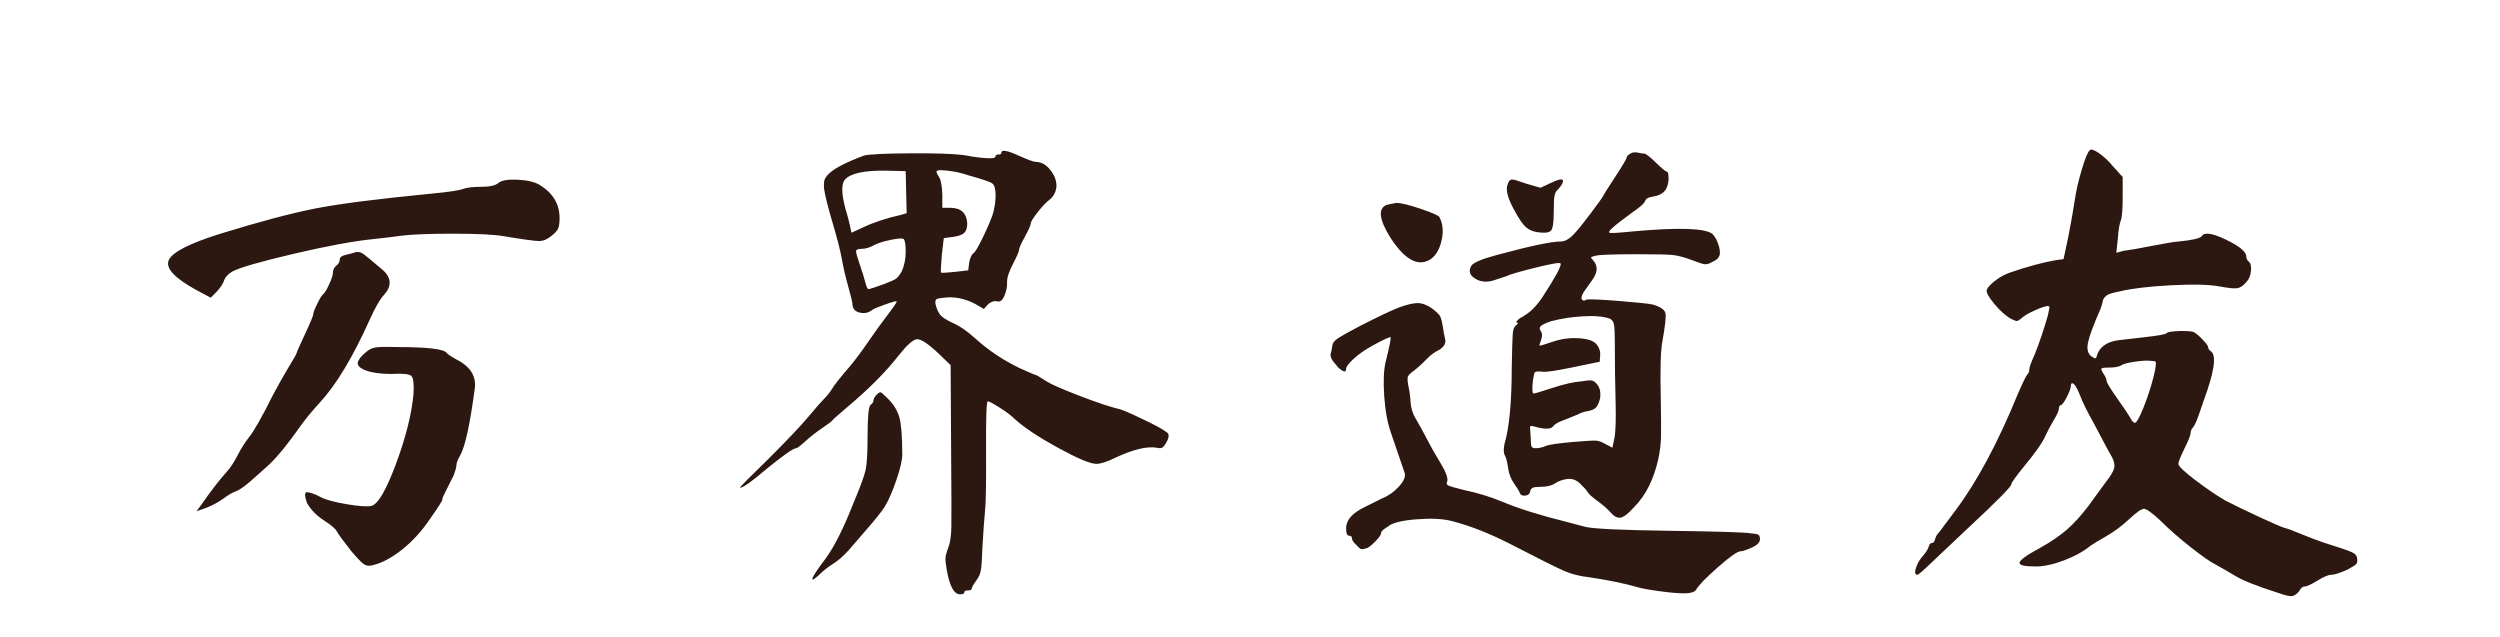
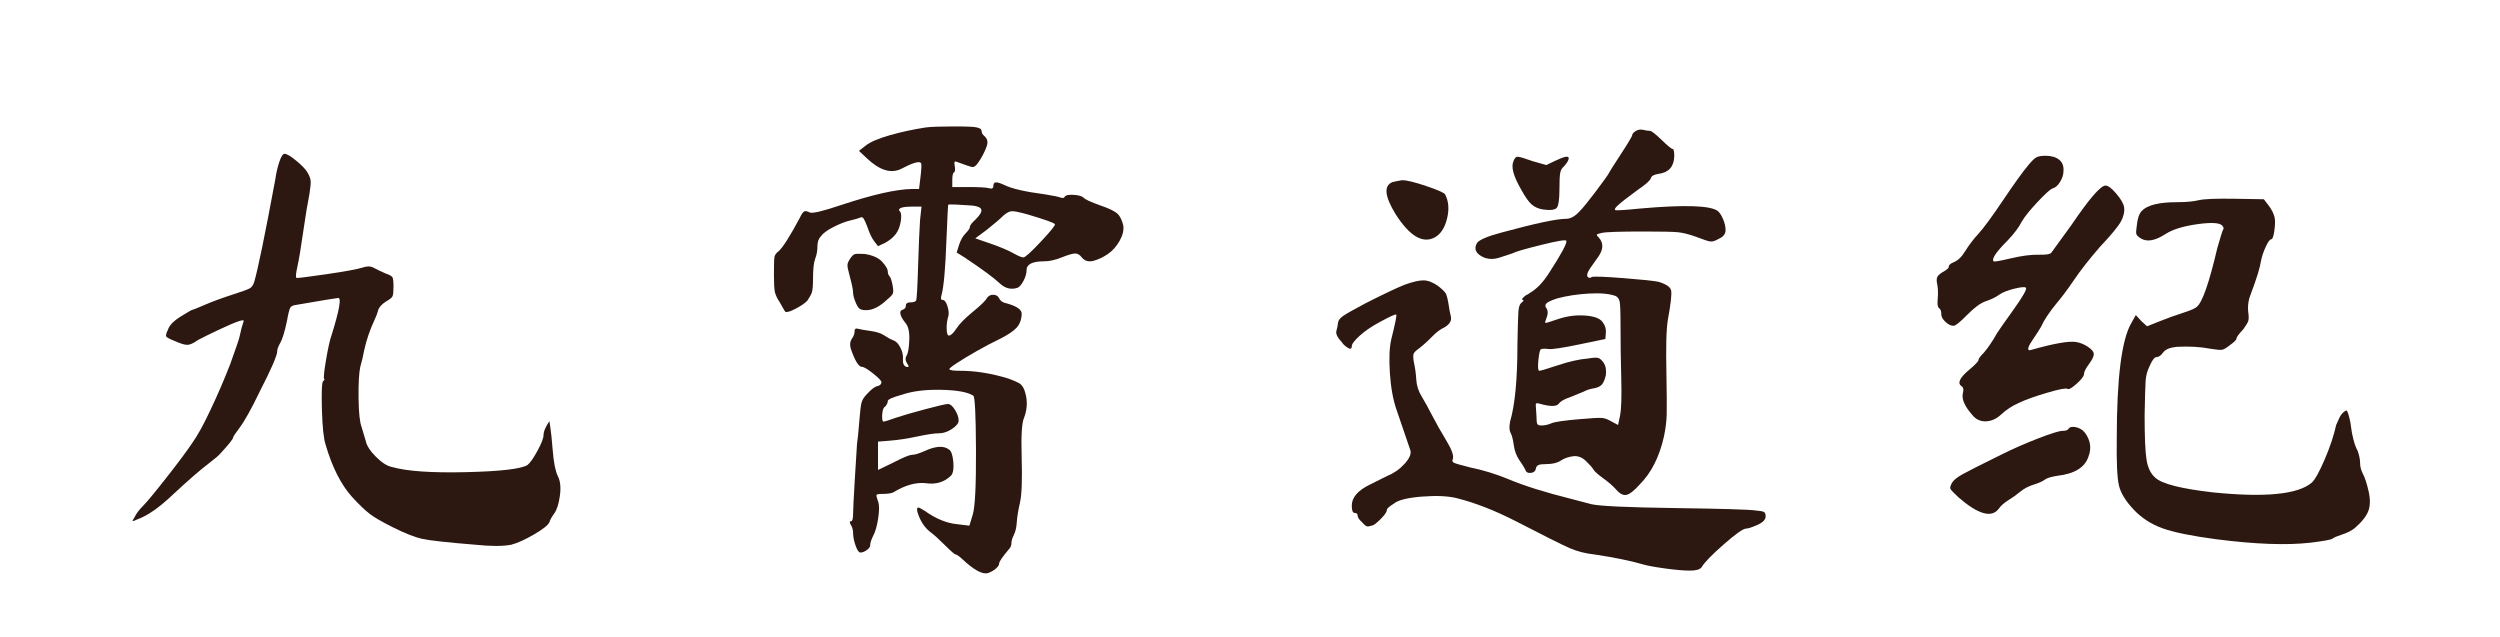
<svg xmlns="http://www.w3.org/2000/svg" viewBox="0 0 220 56">
-   <path d="M34.967 30.542Q38.966 30.542 39.31 31.058Q39.439 31.23 40.213 31.66Q42.062 32.606 41.761 34.326Q41.159 38.841 40.514 40.045Q40.17 40.647 40.17 40.905Q40.17 41.163 39.912 41.851L39.267 43.141Q38.923 43.786 38.923 43.958Q38.923 44.13 37.891 45.592Q36.773 47.269 35.354 48.387Q33.935 49.505 32.688 49.763Q32.301 49.849 32.0 49.634Q31.699 49.419 30.925 48.516Q29.807 47.097 29.635 46.753Q29.463 46.409 28.495 45.785Q27.528 45.162 27.012 44.259Q26.711 43.399 26.969 43.313Q27.399 43.313 28.216 43.743Q28.861 44.087 30.495 44.367Q32.129 44.646 32.688 44.517Q33.548 44.302 34.838 40.841Q36.128 37.379 36.386 34.713Q36.472 33.337 36.192 33.079Q35.913 32.821 34.451 32.907Q33.032 32.907 32.215 32.606Q31.398 32.305 31.484 31.875Q31.613 31.488 32.172 31.015Q32.559 30.671 32.989 30.585Q33.419 30.499 34.967 30.542ZM33.72 23.791Q34.838 24.823 33.763 25.984Q33.247 26.543 32.516 28.177Q30.28 33.122 28.13 35.444Q27.141 36.519 26.496 37.422Q24.776 39.873 23.615 40.948L22.024 42.367Q21.164 43.098 20.734 43.248Q20.304 43.399 19.659 43.872Q19.014 44.345 18.154 44.689L17.294 44.99L17.767 44.345Q18.928 42.668 19.96 41.507Q20.433 40.991 20.884 40.109Q21.336 39.228 21.895 38.497Q22.54 37.723 24.045 34.713Q24.776 33.337 25.442 32.241Q26.109 31.144 26.109 31.058Q26.109 30.972 26.84 29.403Q27.571 27.833 27.571 27.64Q27.571 27.446 27.915 26.736Q28.259 26.027 28.431 25.898Q28.646 25.726 28.968 25.017Q29.291 24.307 29.291 24.049Q29.291 23.619 29.592 23.383Q29.893 23.146 29.893 22.845Q29.893 22.544 30.473 22.415Q31.054 22.286 31.269 22.2Q31.613 22.114 31.914 22.308Q32.215 22.501 33.72 23.791ZM47.48 16.266Q49.243 17.341 49.243 19.19Q49.243 19.835 49.114 20.114Q48.985 20.394 48.555 20.738Q47.996 21.211 47.437 21.211Q46.878 21.211 44.298 20.781Q43.051 20.566 39.912 20.566Q36.773 20.566 35.354 20.738Q34.451 20.867 32.86 21.039Q30.28 21.297 25.872 22.329Q21.465 23.361 20.476 23.877Q19.874 24.221 19.724 24.673Q19.573 25.124 19.057 25.683L18.541 26.199L17.337 25.554Q14.413 23.963 14.843 22.91Q15.273 21.856 19.401 20.566Q24.561 18.975 27.721 18.352Q30.882 17.728 37.977 17.04Q40.213 16.825 40.729 16.632Q41.245 16.438 42.363 16.438Q43.481 16.438 43.868 16.094Q44.298 15.75 45.566 15.815Q46.835 15.879 47.48 16.266Z M78.023 34.971Q78.883 35.788 79.141 36.712Q79.399 37.637 79.399 40.002Q79.399 40.733 78.883 42.238Q78.367 43.743 77.851 44.603Q77.292 45.42 76.346 46.495L74.712 48.387Q74.024 49.161 73.315 49.612Q72.605 50.064 72.089 50.58Q71.444 51.182 71.487 50.924Q71.573 50.58 72.648 49.161Q73.809 47.57 75.056 44.388Q76.002 42.152 76.174 41.356Q76.346 40.561 76.346 38.454Q76.346 35.831 76.604 35.638Q76.862 35.444 76.862 35.251Q76.862 35.057 77.12 34.756Q77.378 34.498 77.486 34.52Q77.593 34.541 78.023 34.971ZM89.719 13.729Q90.88 14.245 91.138 14.245Q91.912 14.245 92.493 15.041Q93.073 15.836 92.944 16.61Q92.815 17.212 92.385 17.556Q91.955 17.857 91.332 18.653Q90.708 19.448 90.708 19.663Q90.708 19.878 90.192 20.824Q89.676 21.77 89.676 21.985Q89.676 22.2 89.138 23.232Q88.601 24.264 88.623 24.845Q88.644 25.425 88.386 26.027Q88.128 26.629 87.762 26.522Q87.397 26.414 86.967 26.758L86.58 27.188L85.763 26.715Q84.387 26.027 83.097 26.199Q82.495 26.242 82.388 26.349Q82.28 26.457 82.323 26.758Q82.495 27.446 82.775 27.747Q83.054 28.048 83.785 28.392Q84.774 28.822 85.806 29.768Q87.569 31.359 89.719 32.391Q91.052 32.993 91.138 32.993Q91.224 32.993 92.084 33.552Q92.686 33.939 94.965 34.82Q97.244 35.702 98.663 36.046Q99.48 36.347 101.093 37.142Q102.705 37.938 102.812 38.196Q102.92 38.454 102.619 38.97Q102.447 39.271 102.296 39.379Q102.146 39.486 101.802 39.4Q100.512 39.185 98.19 40.26Q97.072 40.819 96.47 40.819Q95.696 40.819 93.137 39.422Q90.579 38.024 89.332 36.906Q88.859 36.433 87.977 35.874Q87.096 35.315 86.924 35.315Q86.752 35.315 86.773 39.593Q86.795 43.872 86.688 44.904Q86.58 45.936 86.451 48.215Q86.408 49.634 86.322 50.15Q86.236 50.666 85.935 51.053Q85.505 51.655 85.505 51.806Q85.505 51.956 85.183 51.956Q84.86 51.956 84.86 52.128Q84.86 52.3 84.473 52.3Q83.699 52.3 83.312 50.15Q83.183 49.419 83.204 49.096Q83.226 48.774 83.441 48.215Q83.699 47.57 83.72 46.344Q83.742 45.119 83.699 39.701L83.656 32.133L82.538 31.058Q81.205 29.811 80.689 29.854Q80.173 29.897 79.055 31.316Q77.335 33.509 74.454 35.917Q73.293 36.906 73.228 37.014Q73.164 37.121 72.368 37.659Q71.573 38.196 70.885 38.819Q70.197 39.443 70.068 39.443Q69.853 39.443 69.058 40.023Q68.262 40.604 67.531 41.206Q65.51 42.926 65.123 42.926Q65.08 42.926 65.403 42.582Q65.725 42.238 66.327 41.657Q66.929 41.077 67.617 40.389Q70.197 37.809 71.143 36.669Q72.089 35.53 72.498 35.121Q72.906 34.713 73.207 34.24Q73.465 33.767 74.841 32.176Q75.615 31.23 76.453 30.005Q77.292 28.779 78.13 27.683Q78.969 26.586 78.904 26.522Q78.84 26.457 77.937 26.779Q77.034 27.102 76.819 27.231Q76.303 27.661 75.658 27.511Q75.013 27.36 75.013 26.715Q74.97 26.371 74.626 25.146Q74.282 23.92 74.088 22.824Q73.895 21.727 73.272 19.62Q72.648 17.513 72.519 16.61Q72.476 16.051 72.562 15.815Q72.648 15.578 72.949 15.277Q73.723 14.546 76.045 13.686Q76.776 13.514 80.087 13.493Q83.398 13.471 84.774 13.643Q85.677 13.815 86.322 13.88Q86.967 13.944 87.29 13.923Q87.612 13.901 87.612 13.729Q87.612 13.6 87.87 13.6Q88.128 13.6 88.128 13.428Q88.128 12.998 89.719 13.729ZM79.7 15.062 77.98 15.019Q75.099 14.976 74.368 15.793Q73.852 16.352 74.411 18.416Q74.669 19.233 74.798 19.878L74.927 20.48L75.959 20.007Q77.292 19.362 79.356 18.889L79.786 18.76L79.743 16.954ZM82.925 17.126V18.287H83.613Q85.032 18.287 85.118 19.663Q85.118 20.265 84.817 20.523Q84.516 20.781 83.699 20.867L83.054 20.953L82.882 22.415Q82.753 23.92 82.817 23.985Q82.882 24.049 84.086 23.92L85.204 23.791L85.29 23.103Q85.419 22.415 85.72 22.243Q85.935 22.028 86.472 20.931Q87.01 19.835 87.354 18.889Q87.612 18.029 87.612 17.169Q87.612 16.352 87.311 16.137Q87.01 15.922 85.29 15.449Q84.516 15.191 83.849 15.084Q83.183 14.976 82.796 14.976Q82.409 14.976 82.409 15.105Q82.409 15.234 82.645 15.6Q82.882 15.965 82.925 17.126ZM79.528 21.039Q79.356 20.91 78.41 21.104Q77.464 21.297 76.948 21.555Q76.346 21.899 75.83 21.899Q75.357 21.899 75.335 22.093Q75.314 22.286 75.658 23.275Q76.002 24.264 76.153 24.866Q76.303 25.468 76.453 25.447Q76.604 25.425 77.808 24.995Q78.582 24.694 78.819 24.544Q79.055 24.393 79.356 23.877Q79.7 23.103 79.7 22.157Q79.7 21.211 79.528 21.039Z M126.024 27.145Q126.583 27.575 126.733 27.833Q126.884 28.091 127.056 29.295Q127.142 29.682 127.185 29.897Q127.271 30.413 126.626 30.8Q126.067 31.058 125.529 31.617Q124.992 32.176 124.39 32.649Q123.96 32.95 123.895 33.144Q123.831 33.337 123.917 33.853Q124.089 34.627 124.132 35.401Q124.175 36.175 124.605 36.885Q125.035 37.594 125.529 38.561Q126.024 39.529 126.755 40.733Q127.486 41.937 127.357 42.367Q127.228 42.625 127.464 42.733Q127.701 42.84 128.905 43.141Q130.582 43.485 132.259 44.173Q134.28 45.033 137.892 45.936L139.526 46.366Q140.644 46.624 146.922 46.71Q153.2 46.796 154.017 46.925Q154.576 46.968 154.726 47.054Q154.877 47.14 154.877 47.441Q154.877 47.871 154.146 48.194Q153.415 48.516 153.157 48.516Q152.77 48.516 151.179 49.913Q149.588 51.311 149.244 51.913Q149.029 52.214 148.212 52.214Q147.395 52.214 145.998 52.02Q144.6 51.827 144.041 51.655Q142.407 51.182 139.827 50.795Q138.623 50.666 137.634 50.236Q136.645 49.806 132.818 47.828Q130.109 46.452 127.744 45.85Q126.583 45.549 124.648 45.7Q122.713 45.85 122.154 46.323Q121.595 46.667 121.552 46.839Q121.552 47.097 121.1 47.57Q120.649 48.043 120.348 48.215Q119.961 48.344 119.81 48.323Q119.66 48.301 119.402 48.0Q118.972 47.613 118.972 47.377Q118.972 47.14 118.714 47.14Q118.456 47.14 118.456 46.495Q118.456 45.42 120.047 44.646L121.595 43.872Q122.455 43.528 123.1 42.819Q123.745 42.109 123.616 41.636Q123.487 41.249 122.412 38.11Q121.939 36.777 121.81 34.842Q121.681 32.907 121.939 31.832Q122.455 29.768 122.369 29.682Q122.283 29.596 120.864 30.37Q119.832 30.929 119.144 31.553Q118.456 32.176 118.456 32.477Q118.456 32.95 117.768 32.348Q117.682 32.262 117.596 32.133Q116.994 31.488 117.102 31.123Q117.209 30.757 117.252 30.37Q117.295 30.069 117.746 29.768Q118.198 29.467 119.66 28.693Q122.025 27.489 123.1 27.059Q124.175 26.672 124.755 26.672Q125.336 26.672 126.024 27.145ZM122.885 17.857Q123.487 17.857 125.013 18.373Q126.54 18.889 126.669 19.104Q127.142 20.007 126.841 21.233Q126.54 22.458 125.766 22.888Q124.175 23.748 122.326 20.867Q120.864 18.502 122.025 18.029Q122.369 17.943 122.885 17.857ZM134.366 16.18 135.57 16.524 136.387 16.137Q137.548 15.578 137.548 15.922Q137.548 16.18 137.118 16.653Q136.86 16.868 136.796 17.234Q136.731 17.599 136.731 18.631Q136.731 20.007 136.495 20.287Q136.258 20.566 135.312 20.437Q134.71 20.351 134.302 20.007Q133.893 19.663 133.334 18.631Q132.345 16.911 132.689 16.18Q132.818 15.793 133.054 15.793Q133.291 15.793 134.366 16.18ZM146.836 15.75Q146.793 17.126 145.46 17.298Q144.858 17.384 144.772 17.685Q144.686 17.986 143.611 18.717Q142.966 19.19 142.493 19.556Q142.02 19.921 141.784 20.158Q141.547 20.394 141.633 20.48Q141.719 20.566 143.826 20.351Q149.674 19.835 150.663 20.566Q150.921 20.781 151.136 21.297Q151.351 21.813 151.351 22.243Q151.351 22.759 150.749 23.017Q150.319 23.275 150.039 23.254Q149.76 23.232 148.771 22.845Q147.825 22.501 147.159 22.437Q146.492 22.372 144.17 22.372Q140.945 22.372 140.429 22.501Q140.042 22.587 140.02 22.652Q139.999 22.716 140.214 22.931Q140.816 23.619 140.171 24.565L139.44 25.597Q138.924 26.371 139.397 26.457Q139.483 26.457 139.569 26.371Q139.956 26.285 142.407 26.479Q144.858 26.672 145.46 26.801Q146.449 27.102 146.556 27.553Q146.664 28.005 146.277 30.112Q146.062 31.316 146.148 35.057Q146.191 37.551 146.169 38.454Q146.148 39.357 145.933 40.389Q145.331 43.098 143.783 44.646Q143.052 45.463 142.622 45.549Q142.192 45.635 141.719 45.076Q141.289 44.603 140.579 44.087Q139.87 43.571 139.719 43.313Q139.569 43.055 139.053 42.561Q138.537 42.066 137.913 42.152Q137.29 42.238 136.839 42.539Q136.387 42.84 135.57 42.84Q135.054 42.84 134.882 42.926Q134.71 43.012 134.667 43.184Q134.624 43.571 134.215 43.614Q133.807 43.657 133.721 43.313Q133.592 43.055 133.205 42.496Q132.818 41.937 132.71 41.163Q132.603 40.389 132.431 40.088Q132.259 39.787 132.388 39.099Q133.033 36.906 133.033 32.348Q133.076 30.026 133.119 29.424Q133.162 28.822 133.377 28.65Q133.678 28.435 133.506 28.392Q133.291 28.349 133.807 27.962Q133.979 27.919 134.108 27.79Q135.011 27.274 135.785 26.07Q137.462 23.49 137.333 23.189Q137.29 23.017 135.118 23.555Q132.947 24.092 132.56 24.307Q132.173 24.436 131.442 24.673Q130.711 24.909 130.066 24.651Q129.034 24.178 129.464 23.404Q129.722 22.974 131.657 22.458Q136.086 21.254 137.333 21.254Q137.892 21.254 138.494 20.609Q138.924 20.179 139.913 18.867Q140.902 17.556 141.074 17.255Q141.117 17.126 142.127 15.578Q143.138 14.03 143.138 13.88Q143.138 13.729 143.439 13.536Q143.74 13.342 144.106 13.428Q144.471 13.514 144.686 13.514Q144.901 13.514 145.718 14.31Q146.535 15.105 146.685 15.105Q146.836 15.105 146.836 15.75ZM136.516 28.263Q135.742 28.521 135.57 28.715Q135.398 28.908 135.613 29.166Q135.785 29.467 135.613 29.919Q135.441 30.37 135.484 30.413Q135.527 30.456 136.645 30.069Q137.806 29.682 138.988 29.768Q140.171 29.854 140.515 30.327Q140.859 30.757 140.816 31.273L140.773 31.832L138.494 32.305Q136.215 32.778 135.764 32.713Q135.312 32.649 135.097 32.735Q134.968 32.821 134.882 33.66Q134.796 34.498 134.925 34.627Q135.011 34.67 136.559 34.154Q138.107 33.638 139.225 33.552Q139.956 33.423 140.171 33.509Q140.386 33.595 140.601 33.896Q140.902 34.326 140.816 35.014Q140.687 35.573 140.472 35.831Q140.257 36.089 139.741 36.175Q139.225 36.261 138.838 36.476L137.677 36.949Q136.903 37.207 136.688 37.508Q136.387 37.938 134.925 37.508Q134.624 37.422 134.645 37.637Q134.667 37.852 134.71 38.626Q134.71 39.142 134.774 39.293Q134.839 39.443 135.14 39.443Q135.57 39.443 136.022 39.249Q136.473 39.056 138.537 38.884Q140.042 38.755 140.429 38.776Q140.816 38.798 141.246 39.056L141.891 39.4L142.063 38.583Q142.235 37.723 142.171 35.294Q142.106 32.864 142.106 30.542Q142.106 28.822 142.02 28.5Q141.934 28.177 141.676 28.048Q140.859 27.747 139.332 27.833Q137.806 27.919 136.516 28.263Z M185.979 14.675 186.796 15.578V17.255Q186.796 19.018 186.624 19.427Q186.452 19.835 186.366 21.039L186.237 22.243L186.882 22.071Q187.613 21.985 189.355 21.641Q191.096 21.297 191.698 21.254Q193.504 21.082 193.762 20.781Q194.063 20.222 195.869 21.082Q197.675 21.942 197.675 22.587Q197.675 22.845 197.89 23.017Q198.148 23.232 198.084 23.856Q198.019 24.479 197.675 24.823Q197.288 25.296 196.88 25.361Q196.471 25.425 195.353 25.21Q193.977 24.952 191.075 25.102Q188.172 25.253 186.538 25.64Q185.678 25.812 185.441 25.963Q185.205 26.113 185.076 26.371Q184.99 26.801 184.861 27.145Q183.915 29.295 183.743 30.155Q183.571 31.015 184.044 31.359Q184.302 31.531 184.388 31.531Q184.474 31.531 184.517 31.316Q184.861 30.155 186.409 29.94Q186.71 29.897 188.645 29.682Q190.58 29.467 190.666 29.317Q190.752 29.166 191.913 29.123Q192.773 29.123 193.01 29.209Q193.246 29.295 193.719 29.768Q194.321 30.37 194.321 30.564Q194.321 30.757 194.579 30.929Q195.31 31.488 193.934 35.229L193.461 36.605Q193.16 37.422 192.966 37.637Q192.773 37.852 192.773 38.11Q192.773 38.368 192.236 39.465Q191.698 40.561 191.698 40.819Q191.698 41.12 193.203 42.26Q194.708 43.399 195.826 44.044Q196.901 44.603 198.75 45.463Q200.599 46.323 201.029 46.452Q201.416 46.538 202.383 46.947Q203.351 47.355 204.469 47.742Q206.533 48.387 206.984 48.602Q207.436 48.817 207.436 49.204Q207.479 49.505 207.328 49.656Q207.178 49.806 206.533 50.15Q205.544 50.58 205.157 50.58Q204.77 50.58 203.931 51.096Q203.093 51.612 202.813 51.612Q202.534 51.612 202.319 52.042Q202.018 52.386 201.738 52.45Q201.459 52.515 200.599 52.214Q197.632 51.268 196.686 50.666Q195.826 50.15 194.966 49.677Q194.278 49.333 192.751 48.129Q191.225 46.925 190.064 45.764Q188.989 44.775 188.666 44.775Q188.344 44.775 187.376 45.678Q186.409 46.581 185.356 47.183Q184.302 47.785 184.001 48.0Q183.055 48.774 181.636 49.311Q180.217 49.849 179.142 49.849Q177.723 49.849 177.723 49.548Q177.68 49.204 179.529 48.215Q180.991 47.398 181.916 46.581Q182.84 45.764 183.786 44.517L185.291 42.453Q185.936 41.636 186.043 41.206Q186.151 40.776 185.85 40.217Q185.592 39.787 185.119 38.884L184.302 37.336Q183.356 35.659 183.012 34.713Q182.625 33.767 182.367 33.724Q182.238 33.724 182.238 33.939Q182.238 34.24 181.873 34.95Q181.507 35.659 181.335 35.659Q181.206 35.659 181.185 35.96Q181.163 36.261 180.733 36.971Q180.303 37.68 179.938 38.475Q179.572 39.271 178.282 40.84Q176.992 42.41 176.992 42.625Q176.992 42.926 173.208 46.452L170.112 49.376Q168.865 50.58 168.736 50.58Q168.306 50.58 168.779 49.548Q168.908 49.29 169.123 49.032Q169.639 48.43 169.725 48.108Q169.811 47.785 170.005 47.785Q170.198 47.785 170.284 47.462Q170.37 47.14 170.564 46.925Q170.757 46.71 171.015 46.344Q171.273 45.979 172.09 44.904Q174.928 41.12 177.551 34.713Q178.239 33.122 178.411 32.95Q178.583 32.778 178.583 32.498Q178.583 32.219 179.056 31.187Q179.658 29.682 180.217 27.747Q180.26 27.489 180.303 27.317Q180.346 27.145 180.346 27.059Q180.346 26.973 180.303 26.952Q180.26 26.93 180.217 26.93Q179.916 26.93 179.056 27.317Q178.196 27.704 177.895 28.005Q177.637 28.22 177.508 28.242Q177.379 28.263 177.035 28.091Q176.347 27.747 175.53 26.779Q174.713 25.812 174.842 25.489Q174.971 25.167 175.552 24.716Q176.132 24.264 176.82 24.006Q179.185 23.189 180.948 22.888L181.593 22.802L182.023 20.781Q182.41 18.76 182.582 17.599Q182.754 16.395 183.206 14.89Q183.657 13.385 183.915 13.213Q184.087 13.041 184.732 13.493Q185.377 13.944 185.979 14.675ZM189.161 31.746Q188.774 31.703 187.85 31.832Q186.925 31.961 186.624 32.176Q186.28 32.348 185.549 32.348Q184.99 32.348 184.925 32.434Q184.861 32.52 185.119 32.907Q185.377 33.294 185.377 33.509Q185.377 33.724 186.345 35.1Q187.312 36.476 187.506 36.841Q187.699 37.207 187.871 37.207Q188.086 37.207 188.624 35.874Q189.161 34.541 189.505 33.186Q189.849 31.832 189.634 31.789Q189.505 31.789 189.161 31.746Z" fill="#2c1810" />
+   <path transform="translate(9 46) scale(0.043 -0.043)" d="M373 755Q380 755 398.0 740.0Q416 725 421 715Q426 706 426.5 699.0Q427 692 424 673Q418 643 411.0 594.0Q404 545 399.5 525.0Q395 505 397 501Q400 500 458.0 508.5Q516 517 532 522Q546 527 555.0 522.0Q564 517 580 510Q592 506 594.0 502.0Q596 498 596 483Q596 468 594.0 463.5Q592 459 581 453Q567 444 564.5 434.5Q562 425 558 417Q543 385 536 353Q533 336 528 319Q524 300 524.5 255.0Q525 210 531 195Q536 178 539 168Q542 153 560.0 135.0Q578 117 593 114Q639 101 744.5 103.5Q850 106 870 118Q878 124 890.5 147.0Q903 170 903 179Q903 187 909 198L915 208L917 195Q919 183 922.0 146.5Q925 110 932.5 95.0Q940 80 936.5 55.0Q933 30 925.0 19.0Q917 8 915 1Q911 -8 883.5 -24.0Q856 -40 837 -45Q811 -50 763 -45Q677 -38 654.5 -33.0Q632 -28 594 -9Q562 7 547.5 18.0Q533 29 511 53Q477 91 457 160Q451 178 449.5 232.0Q448 286 452 290Q456 292 454 295Q452 298 458.0 333.5Q464 369 469 383Q493 460 483 460Q479 460 398 446Q388 445 385.0 440.5Q382 436 378 413Q371 380 364.5 368.5Q358 357 358 351Q358 338 322 268Q296 214 280 193Q268 177 268 175Q268 170 242 142Q236 135 220 123Q191 101 145 58Q103 18 72 7Q64 3 62.5 3.5Q61 4 66 11Q71 22 83 34Q95 46 131.5 92.5Q168 139 184 163Q201 187 221 230Q243 276 262 325L274 359Q280 375 282.5 387.5Q285 400 288 408Q290 413 289.0 414.0Q288 415 281 413Q266 408 236.5 394.0Q207 380 196 374Q182 364 174.0 364.0Q166 364 148 372Q133 378 131.0 381.0Q129 384 134 394Q138 408 160.5 422.0Q183 436 185.0 436.0Q187 436 210.0 446.0Q233 456 270 468Q295 476 301.5 479.5Q308 483 311 493Q322 530 354 702Q357 723 362.5 739.0Q368 755 373 755Z" fill="#2c1810" />
+   <path transform="translate(62 46) scale(0.043 -0.043)" d="M328 550Q353 546 364.0 533.5Q375 521 375.0 514.5Q375 508 378.5 504.5Q382 501 385 485Q387 474 385.5 469.5Q384 465 374 457Q351 435 331 435Q322 435 318.0 437.5Q314 440 310 449Q304 463 304.0 471.0Q304 479 297 505Q292 523 292.5 528.0Q293 533 298.0 540.5Q303 548 307.0 549.5Q311 551 328 550ZM557 809Q567 807 567.0 801.5Q567 796 573.0 791.0Q579 786 579 778Q579 772 572.0 757.5Q565 743 557 733Q552 727 547.0 728.0Q542 729 515 739Q512 740 511.5 737.5Q511 735 512 730Q514 719 510.5 717.0Q507 715 507 701V687H540Q574 687 582.5 684.5Q591 682 591 689Q591 696 596.0 696.5Q601 697 614 691Q636 680 697 672Q722 668 728.5 665.5Q735 663 737 667Q740 672 755.5 671.0Q771 670 776 665Q780 660 811 649Q837 640 845.0 632.5Q853 625 857 608Q859 594 849.5 577.0Q840 560 825.5 550.0Q811 540 796.0 536.0Q781 532 772 543Q766 551 758.5 551.0Q751 551 731 543Q711 535 695 535Q659 535 659 517Q659 507 653.0 495.5Q647 484 641 481Q621 474 604 490Q586 507 532 543L516 553L521 569Q526 584 534.5 592.5Q543 601 543.0 605.5Q543 610 555 621Q568 634 566.5 640.5Q565 647 549 649Q535 650 517.0 651.0Q499 652 498.5 650.5Q498 649 495 578Q492 492 485 466Q482 456 487 456Q493 456 497.0 443.5Q501 431 499 423Q495 410 495.5 396.5Q496 383 500 383Q506 383 515.5 397.5Q525 412 549.5 432.0Q574 452 578 460Q583 467 591.5 466.5Q600 466 603 459Q607 451 618 449Q651 440 649 426Q648 409 638.0 398.5Q628 388 604 376Q581 365 556.5 351.0Q532 337 516.0 326.5Q500 316 501 314Q503 311 522 311Q570 311 622 295Q638 289 644.0 285.5Q650 282 654 273Q665 244 654 215Q647 201 649.0 133.0Q651 65 645.5 41.0Q640 17 639.0 1.0Q638 -15 633.0 -25.0Q628 -35 628.0 -42.0Q628 -49 623 -54Q603 -78 603 -83Q603 -88 596.0 -94.0Q589 -100 580 -103Q563 -108 527 -74Q517 -65 514.0 -65.0Q511 -65 492.0 -46.0Q473 -27 462 -19Q444 -5 436 21Q433 31 438 31Q440 31 451 24Q485 0 517 -3L542 -6L549 17Q556 41 555.5 149.0Q555 257 550 260Q533 271 484.5 272.0Q436 273 404 262Q375 254 375.0 249.0Q375 244 370 238Q366 236 364.5 228.5Q363 221 363.5 214.0Q364 207 366 207Q370 207 392 215Q413 222 452.5 232.5Q492 243 498 243Q505 243 512.5 231.0Q520 219 520 209Q520 201 506.5 192.0Q493 183 479.5 183.0Q466 183 435.5 176.5Q405 170 380 168L355 166V137V108L386 123Q417 139 425.0 139.0Q433 139 451 147Q484 162 500 150Q507 146 509.0 125.5Q511 105 505 97Q484 76 452 81Q422 84 386 62Q379 59 365 59Q353 59 352.0 57.0Q351 55 355 44Q359 34 355.5 10.0Q352 -14 345 -27Q339 -39 339 -46Q339 -51 332.0 -56.0Q325 -61 319 -61Q314 -61 309.0 -46.5Q304 -32 304 -21Q304 -12 299.5 -4.5Q295 3 299.5 3.0Q304 3 304 18Q304 30 307.5 88.5Q311 147 312 161Q314 173 317 211Q319 238 321.5 246.5Q324 255 333 264Q346 278 353.5 279.5Q361 281 362 287Q363 291 345.5 305.0Q328 319 322 319Q312 319 299 357Q296 369 301.5 376.5Q307 384 307.0 391.5Q307 399 314.0 397.0Q321 395 339.5 392.5Q358 390 367.5 383.5Q377 377 387 373Q395 370 401.0 358.0Q407 346 406 335Q405 322 413 319Q417 318 417.5 319.5Q418 321 414 327Q409 335 413.5 342.0Q418 349 419.0 374.0Q420 399 411 409Q403 419 401.0 426.5Q399 434 405.5 436.0Q412 438 412.0 444.5Q412 451 421.5 451.0Q431 451 433.0 455.0Q435 459 437.0 524.0Q439 589 441 619L444 647H426Q398 647 398 640Q398 639 400 637Q404 632 401.5 616.5Q399 601 391.5 591.0Q384 581 370 573L355 566L348 575Q340 585 333 606Q328 619 325.5 622.5Q323 626 320 625Q313 622 298.0 618.5Q283 615 263.5 605.0Q244 595 238 586Q231 579 231.0 565.5Q231 552 226.5 540.5Q222 529 222 499Q222 478 219.5 471.0Q217 464 210 454Q202 446 185.5 437.5Q169 429 165 432Q164 433 154 451Q146 463 144.0 472.0Q142 481 142 507Q142 537 143.0 543.5Q144 550 152 556Q165 568 195 624Q200 635 204.0 637.0Q208 639 215 635Q223 631 282 651Q376 682 424 683H439L442 708Q445 733 443 736Q438 743 402 724Q371 709 332 746L316 761L330 772Q344 783 379.0 793.0Q414 803 453 809Q469 811 510.0 811.0Q551 811 557 809ZM611 628Q601 618 577 599L554 582L586 571Q617 560 632.0 551.5Q647 543 652.5 543.0Q658 543 688.5 575.5Q719 608 717 611Q715 615 661 631Q636 638 628.5 637.5Q621 637 611 628Z" fill="#2c1810" />
+   <path transform="translate(115 46) scale(0.043 -0.043)" d="M268 485Q281 475 284.5 469.0Q288 463 292 435Q294 426 295 421Q297 409 282 400Q269 394 256.5 381.0Q244 368 230 357Q220 350 218.5 345.5Q217 341 219 329Q223 311 224.0 293.0Q225 275 235.0 258.5Q245 242 256.5 219.5Q268 197 285.0 169.0Q302 141 299 131Q296 125 301.5 122.5Q307 120 335 113Q374 105 413 89Q460 69 544 48L582 38Q608 32 754.0 30.0Q900 28 919 25Q932 24 935.5 22.0Q939 20 939 13Q939 3 922.0 -4.5Q905 -12 899 -12Q890 -12 853.0 -44.5Q816 -77 808 -91Q803 -98 784 -98Q765 -98 732.5 -93.5Q700 -89 687 -85Q649 -74 589 -65Q561 -62 538.0 -52.0Q515 -42 426 4Q363 36 308 50Q281 57 236.0 53.5Q191 50 178 39Q165 31 164 27Q164 21 153.5 10.0Q143 -1 136 -5Q127 -8 123.5 -7.5Q120 -7 114 0Q104 9 104.0 14.5Q104 20 98.0 20.0Q92 20 92 35Q92 60 129 78L165 96Q185 104 200.0 120.5Q215 137 212 148Q209 157 184 230Q173 261 170.0 306.0Q167 351 173 376Q185 424 183.0 426.0Q181 428 148 410Q124 397 108.0 382.5Q92 368 92 361Q92 350 76 364Q74 366 72 369Q58 384 60.5 392.5Q63 401 64 410Q65 417 75.5 424.0Q86 431 120 449Q175 477 200 487Q225 496 238.5 496.0Q252 496 268 485ZM195 701Q209 701 244.5 689.0Q280 677 283 672Q294 651 287.0 622.5Q280 594 262 584Q225 564 182 631Q148 686 175 697Q183 699 195 701ZM462 740 490 732 509 741Q536 754 536 746Q536 740 526 729Q520 724 518.5 715.5Q517 707 517 683Q517 651 511.5 644.5Q506 638 484 641Q470 643 460.5 651.0Q451 659 438 683Q415 723 423 740Q426 749 431.5 749.0Q437 749 462 740ZM752 750Q751 718 720 714Q706 712 704.0 705.0Q702 698 677 681Q662 670 651.0 661.5Q640 653 634.5 647.5Q629 642 631 640Q633 638 682 643Q818 655 841 638Q847 633 852.0 621.0Q857 609 857 599Q857 587 843 581Q833 575 826.5 575.5Q820 576 797 585Q775 593 759.5 594.5Q744 596 690 596Q615 596 603 593Q594 591 593.5 589.5Q593 588 598 583Q612 567 597 545L580 521Q568 503 579 501Q581 501 583 503Q592 505 649.0 500.5Q706 496 720 493Q743 486 745.5 475.5Q748 465 739 416Q734 388 736 301Q737 243 736.5 222.0Q736 201 731 177Q717 114 681 78Q664 59 654.0 57.0Q644 55 633 68Q623 79 606.5 91.0Q590 103 586.5 109.0Q583 115 571.0 126.5Q559 138 544.5 136.0Q530 134 519.5 127.0Q509 120 490 120Q478 120 474.0 118.0Q470 116 469 112Q468 103 458.5 102.0Q449 101 447 109Q444 115 435.0 128.0Q426 141 423.5 159.0Q421 177 417.0 184.0Q413 191 416 207Q431 258 431 364Q432 418 433.0 432.0Q434 446 439 450Q446 455 442 456Q437 457 449 466Q453 467 456 470Q477 482 495 510Q534 570 531 577Q530 581 479.5 568.5Q429 556 420 551Q411 548 394.0 542.5Q377 537 362 543Q338 554 348 572Q354 582 399 594Q502 622 531 622Q544 622 558 637Q568 647 591.0 677.5Q614 708 618 715Q619 718 642.5 754.0Q666 790 666.0 793.5Q666 797 673.0 801.5Q680 806 688.5 804.0Q697 802 702.0 802.0Q707 802 726.0 783.5Q745 765 748.5 765.0Q752 765 752 750ZM512 459Q494 453 490.0 448.5Q486 444 491 438Q495 431 491.0 420.5Q487 410 488.0 409.0Q489 408 515 417Q542 426 569.5 424.0Q597 422 605 411Q613 401 612 389L611 376L558 365Q505 354 494.5 355.5Q484 357 479 355Q476 353 474.0 333.5Q472 314 475 311Q477 310 513.0 322.0Q549 334 575 336Q592 339 597.0 337.0Q602 335 607 328Q614 318 612 302Q609 289 604.0 283.0Q599 277 587 275Q575 273 566 268L539 257Q521 251 516 244Q509 234 475 244Q468 246 468.5 241.0Q469 236 470 218Q470 206 471.5 202.5Q473 199 480 199Q490 199 500.5 203.5Q511 208 559 212Q594 215 603.0 214.5Q612 214 622 208L637 200L641 219Q645 239 643.5 295.5Q642 352 642 406Q642 446 640.0 453.5Q638 461 632 464Q613 471 577.5 469.0Q542 467 512 459Z" fill="#2c1810" />
+   <path transform="translate(168 46) scale(0.043 -0.043)" d="M360 184Q377 161 367 135Q356 102 303 96Q284 93 277.5 88.0Q271 83 255.0 78.0Q239 73 227.5 63.5Q216 54 203.0 46.0Q190 38 183 28Q161 0 101 52Q86 66 84.5 69.5Q83 73 88 82Q93 90 109.0 99.0Q125 108 188 139Q224 157 264.0 172.5Q304 188 314.0 188.0Q324 188 326 192Q330 198 341.5 195.5Q353 193 360 184ZM668 663 726 662 736 649Q745 637 748 625Q750 615 747.5 597.5Q745 580 741 580Q737 580 730.0 565.0Q723 550 720 535Q717 515 700 470Q692 451 694 432Q696 418 694.0 412.5Q692 407 684 396Q670 381 670.0 377.0Q670 373 656 363Q646 355 640.5 354.0Q635 353 617 356Q586 362 548 360Q527 358 520.0 348.5Q513 339 506.5 339.0Q500 339 492 320Q485 306 484.0 289.5Q483 273 482 220Q482 153 486.0 128.5Q490 104 504 92Q525 73 623 62Q782 46 824 82Q834 91 850.5 129.5Q867 168 874 200Q877 207 880.5 214.5Q884 222 889.5 226.5Q895 231 896 229Q899 225 903 206Q908 165 918 147Q923 133 923.0 122.0Q923 111 929.0 99.5Q935 88 940 66Q946 41 940.0 24.5Q934 8 912 -11Q902 -19 886.5 -24.0Q871 -29 866.5 -32.5Q862 -36 820 -41Q748 -49 630 -34Q554 -24 519.0 -11.5Q484 1 459.5 27.0Q435 53 429.5 76.0Q424 99 425 172Q425 358 455 409L464 425L475 413L487 402L512 412Q537 422 560.5 429.5Q584 437 589 442Q606 456 631 563Q641 598 643.0 600.5Q645 603 641 608Q633 617 590.0 611.0Q547 605 525 591Q493 570 474 582Q466 587 465.0 591.0Q464 595 466 608Q468 629 476 638Q493 656 548 656Q576 656 592.5 660.0Q609 664 668 663ZM279 751Q297 751 307.0 743.0Q317 735 316 720Q316 709 309.0 697.5Q302 686 293 684Q285 680 262.5 656.0Q240 632 231 617Q222 599 202 578Q166 542 173 535Q174 533 208.0 541.0Q242 549 265.0 548.5Q288 548 291.0 552.5Q294 557 332 609Q387 690 402 690Q410 690 424.0 673.5Q438 657 440 646Q442 632 433.5 616.5Q425 601 391 565Q358 527 338.0 497.5Q318 468 301 448Q279 421 270 401Q265 392 254 376Q238 353 247 353Q248 353 251 354Q318 373 341 370Q354 368 366.0 360.0Q378 352 378.0 345.0Q378 338 368.0 324.5Q358 311 358.0 304.5Q358 298 343.0 284.5Q328 271 324.0 274.0Q320 277 282.5 266.0Q245 255 224 245Q204 236 189 222Q174 208 157.0 207.5Q140 207 129 221Q106 247 110 265Q113 275 108 279Q93 288 123 313Q142 329 142.0 333.0Q142 337 153 348Q166 363 180 388Q185 396 214.0 436.5Q243 477 239 481Q236 484 215.5 479.0Q195 474 185 467Q174 459 157.5 453.5Q141 448 119.0 425.5Q97 403 91 403Q83 403 74.5 411.0Q66 419 66 426Q66 436 61.5 439.0Q57 442 58.5 457.5Q60 473 58 486Q55 498 58.0 503.5Q61 509 74 516Q83 522 81 525Q81 526 83.5 528.5Q86 531 91 533Q104 538 115.0 556.0Q126 574 142.0 591.5Q158 609 193.0 661.0Q228 713 245 733Q255 745 261.0 748.0Q267 751 279 751Z" fill="#2c1810" />
</svg>
